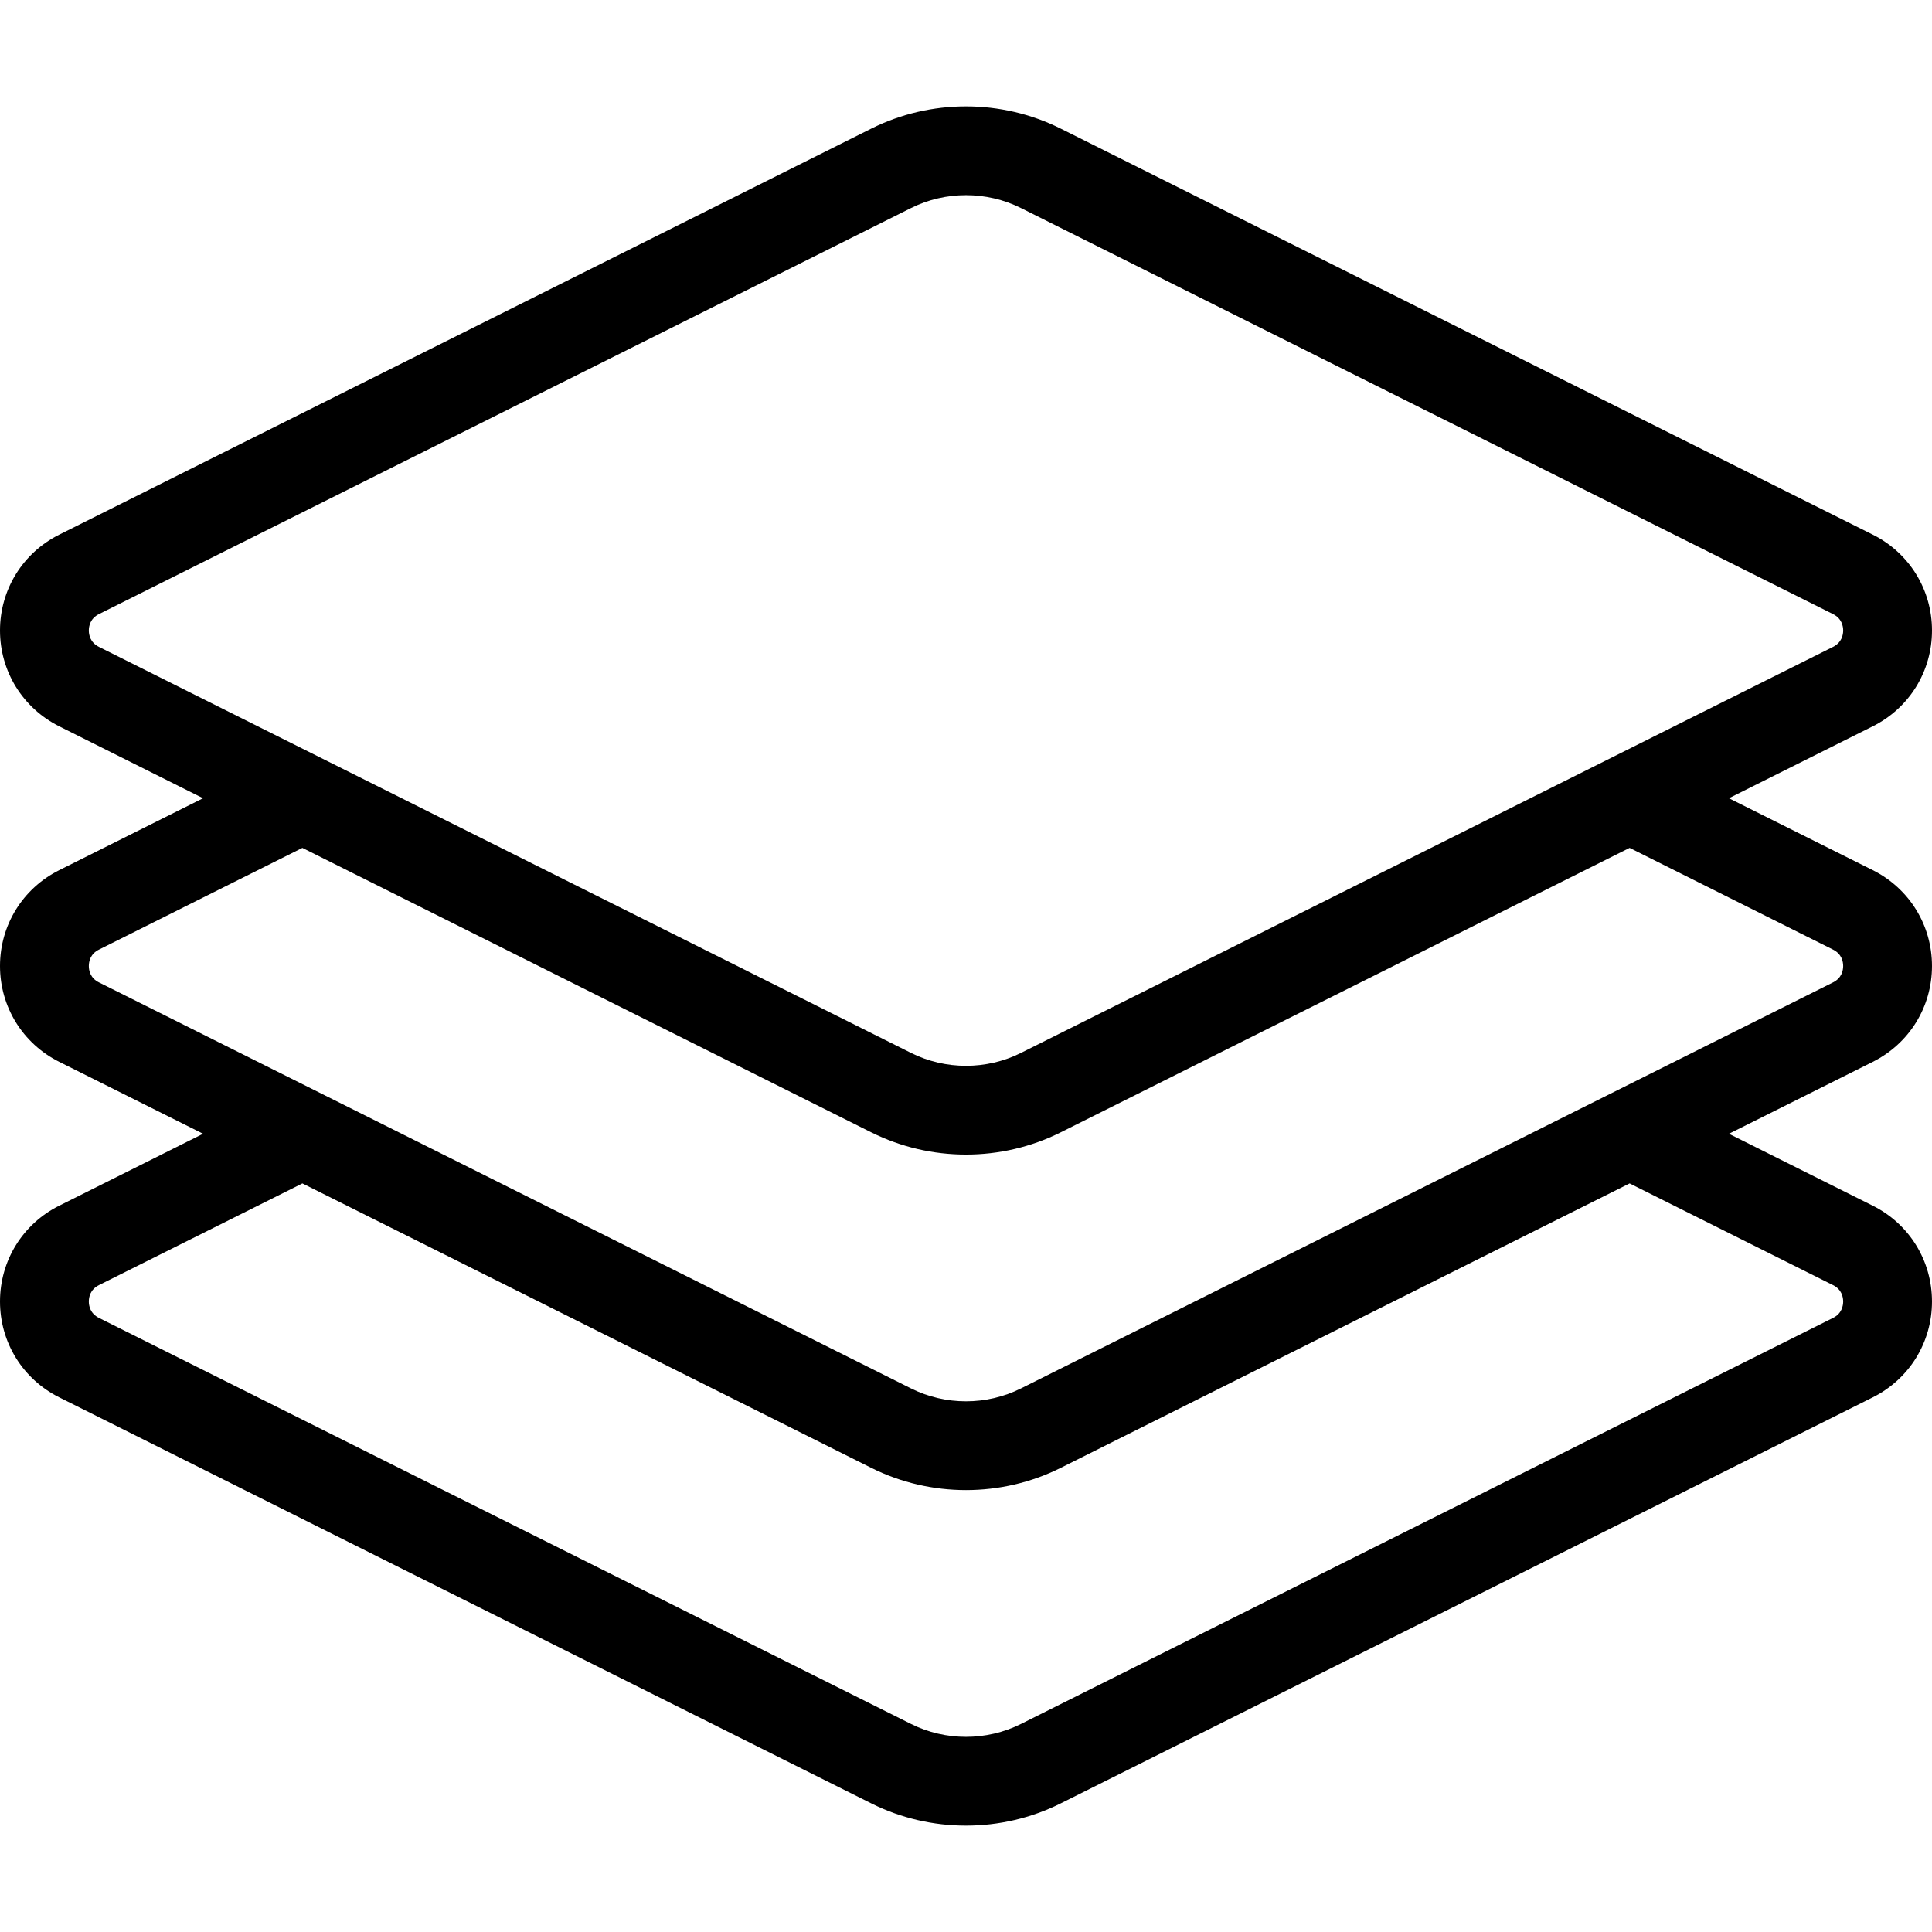
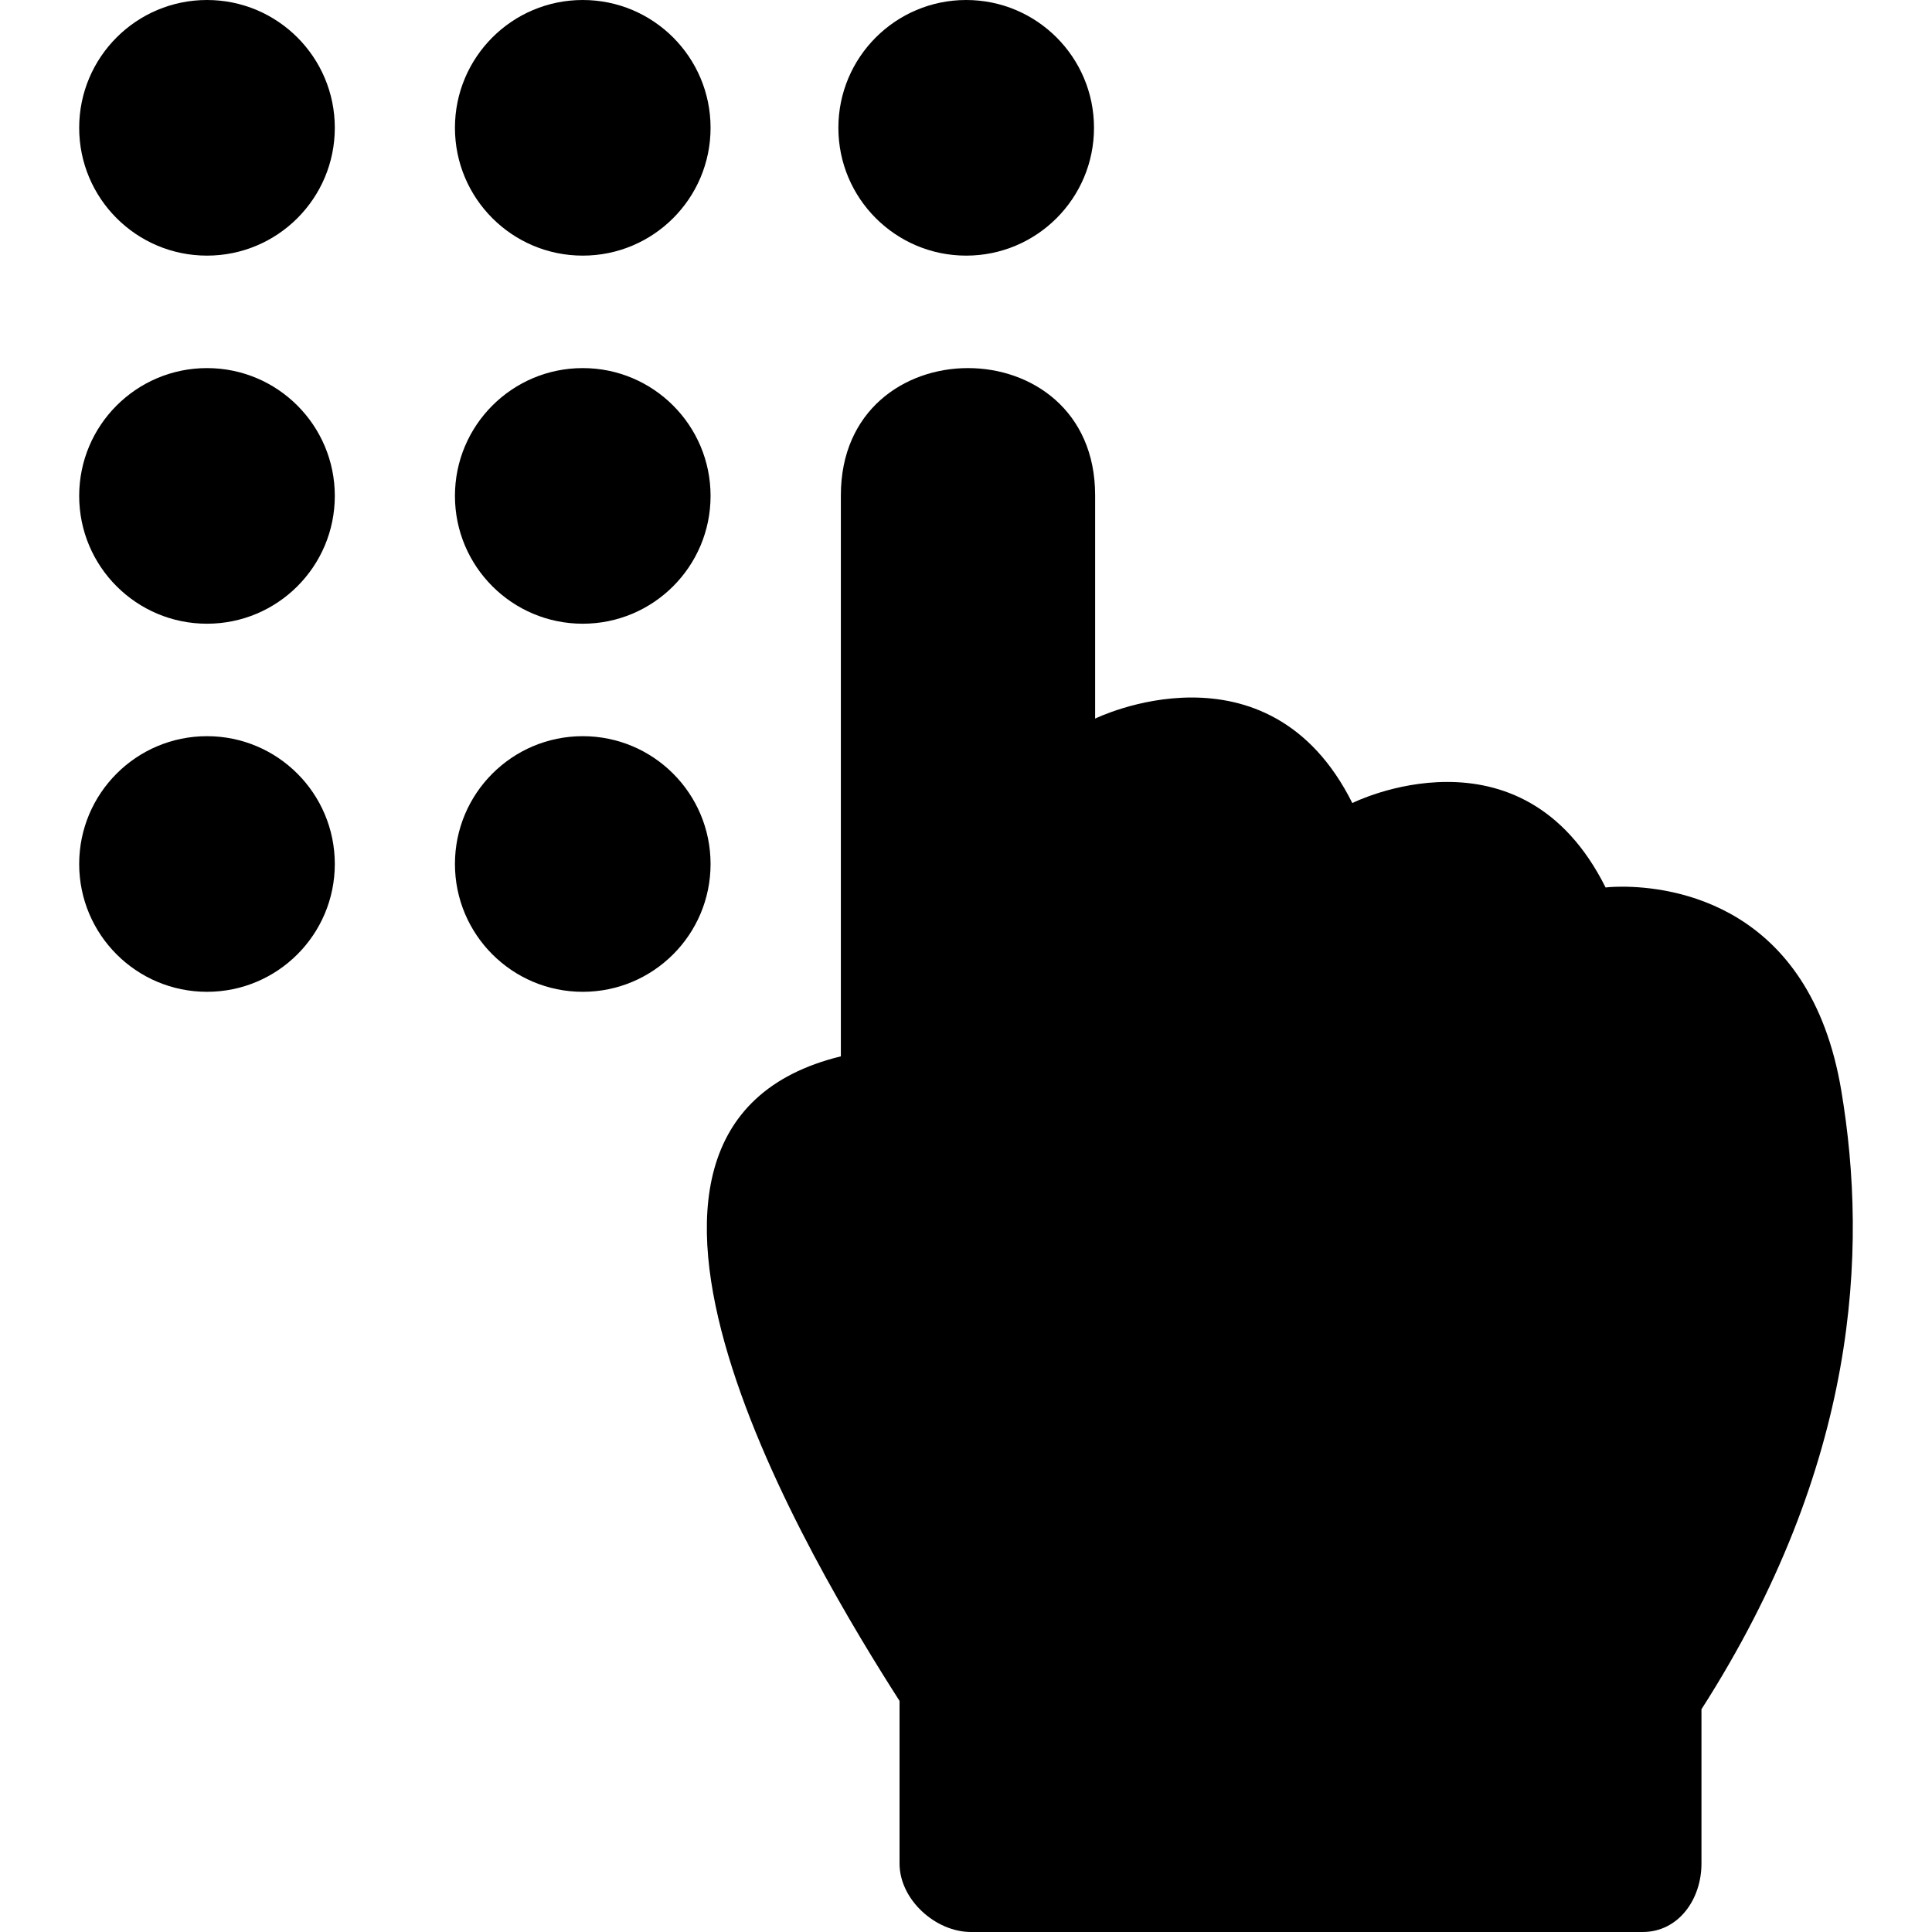
- <svg xmlns="http://www.w3.org/2000/svg" version="1.1" id="Layer_1" x="0px" y="0px" viewBox="0 0 512.001 512.001" style="enable-background:new 0 0 512.001 512.001;" xml:space="preserve">
+ <svg xmlns="http://www.w3.org/2000/svg" version="1.1" id="Capa_1" x="0px" y="0px" viewBox="0 0 296.333 296.333" style="enable-background:new 0 0 296.333 296.333;" xml:space="preserve">
  <g>
-     <g>
-       <path d="M512,256.001c0-10.821-6.012-20.551-15.694-25.398l-38.122-19.061l38.122-19.06c0.001-0.001,0.004-0.002,0.004-0.002    c9.68-4.845,15.692-14.576,15.692-25.397c0-10.819-6.013-20.55-15.694-25.397L281.09,34.08    c-15.712-7.849-34.47-7.849-50.185,0.001L15.691,141.691C6.013,146.534,0,156.264,0,167.084c0,10.821,6.012,20.551,15.694,25.398    l38.121,19.06l-38.126,19.063C6.012,235.45,0,245.18,0,256.001s6.012,20.551,15.694,25.397l38.121,19.061l-38.118,19.059    C6.02,324.353,0.004,334.08,0,344.902c-0.004,10.828,6.008,20.564,15.694,25.412l215.215,107.608    c7.856,3.925,16.471,5.886,25.09,5.886c8.619,0,17.238-1.963,25.095-5.887l215.215-107.608    c9.682-4.845,15.695-14.582,15.691-25.41c-0.004-10.822-6.02-20.549-15.694-25.381l-38.122-19.061l38.126-19.063    C505.988,276.552,512,266.822,512,256.001z M26.225,171.431c-2.339-1.171-2.687-3.226-2.687-4.346s0.35-3.175,2.683-4.343    L241.429,55.138c4.563-2.28,9.568-3.418,14.573-3.418c5.003,0,10.007,1.139,14.567,3.417L485.776,162.74    c2.337,1.17,2.687,3.225,2.687,4.345s-0.348,3.175-2.687,4.346L270.572,279.032c-9.125,4.558-20.019,4.558-29.139,0.001    L26.225,171.431z M485.783,340.575c2.33,1.164,2.679,3.215,2.679,4.336c0.001,1.123-0.348,3.182-2.683,4.35L270.571,456.865    c-9.125,4.558-20.019,4.559-29.139,0.001L26.225,349.262c-2.339-1.171-2.688-3.229-2.687-4.352c0-1.119,0.348-3.171,2.683-4.337    l53.912-26.956l150.776,75.387c7.856,3.925,16.471,5.886,25.089,5.886c8.619,0,17.238-1.963,25.095-5.887l150.772-75.386    L485.783,340.575z M485.778,260.345L270.571,367.949c-9.125,4.558-20.019,4.559-29.139,0.001L26.225,260.347    c-2.339-1.17-2.687-3.225-2.687-4.345c0-1.122,0.348-3.175,2.683-4.344l53.912-26.956l150.776,75.387    c7.855,3.925,16.472,5.886,25.089,5.886c8.617,0,17.237-1.962,25.094-5.888l150.774-75.386l53.908,26.954    c2.339,1.171,2.687,3.225,2.687,4.346C488.462,257.121,488.113,259.176,485.778,260.345z" />
-     </g>
+     <path d="M282.415,167.247c-4.814-28.692-26.1-31.246-33.61-31.246c-1.626,0-2.538,0.12-2.538,0.12   c-6.473-12.948-16.164-16.186-24.285-16.186c-8.123-0.001-14.56,3.238-14.56,3.238c-6.475-12.95-16.392-16.188-24.639-16.188   c-8.247-0.001-14.81,3.236-14.81,3.236V75.964c0-13.004-9.747-19.505-19.501-19.505c-9.752,0-19.499,6.501-19.499,19.505   c0,26.011,0,86.059,0,86.059c-45,10.979-4,78.539,9,98.864v24.946c0,5.5,5.473,10.5,10.973,10.5h103c5.5,0,9.027-5,9.027-10.5   v-23.666C284.973,224.689,286.548,191.865,282.415,167.247z" />
+     <circle cx="148.195" cy="19.604" r="19.604" />
+     <circle cx="89.384" cy="76.063" r="19.604" />
+     <circle cx="89.384" cy="19.604" r="19.604" />
+     <circle cx="31.749" cy="76.063" r="19.604" />
+     <circle cx="31.749" cy="19.604" r="19.604" />
+     <circle cx="89.384" cy="132.521" r="19.604" />
+     <circle cx="31.749" cy="132.521" r="19.604" />
  </g>
  <g>
</g>
  <g>
</g>
  <g>
</g>
  <g>
</g>
  <g>
</g>
  <g>
</g>
  <g>
</g>
  <g>
</g>
  <g>
</g>
  <g>
</g>
  <g>
</g>
  <g>
</g>
  <g>
</g>
  <g>
</g>
  <g>
</g>
</svg>
